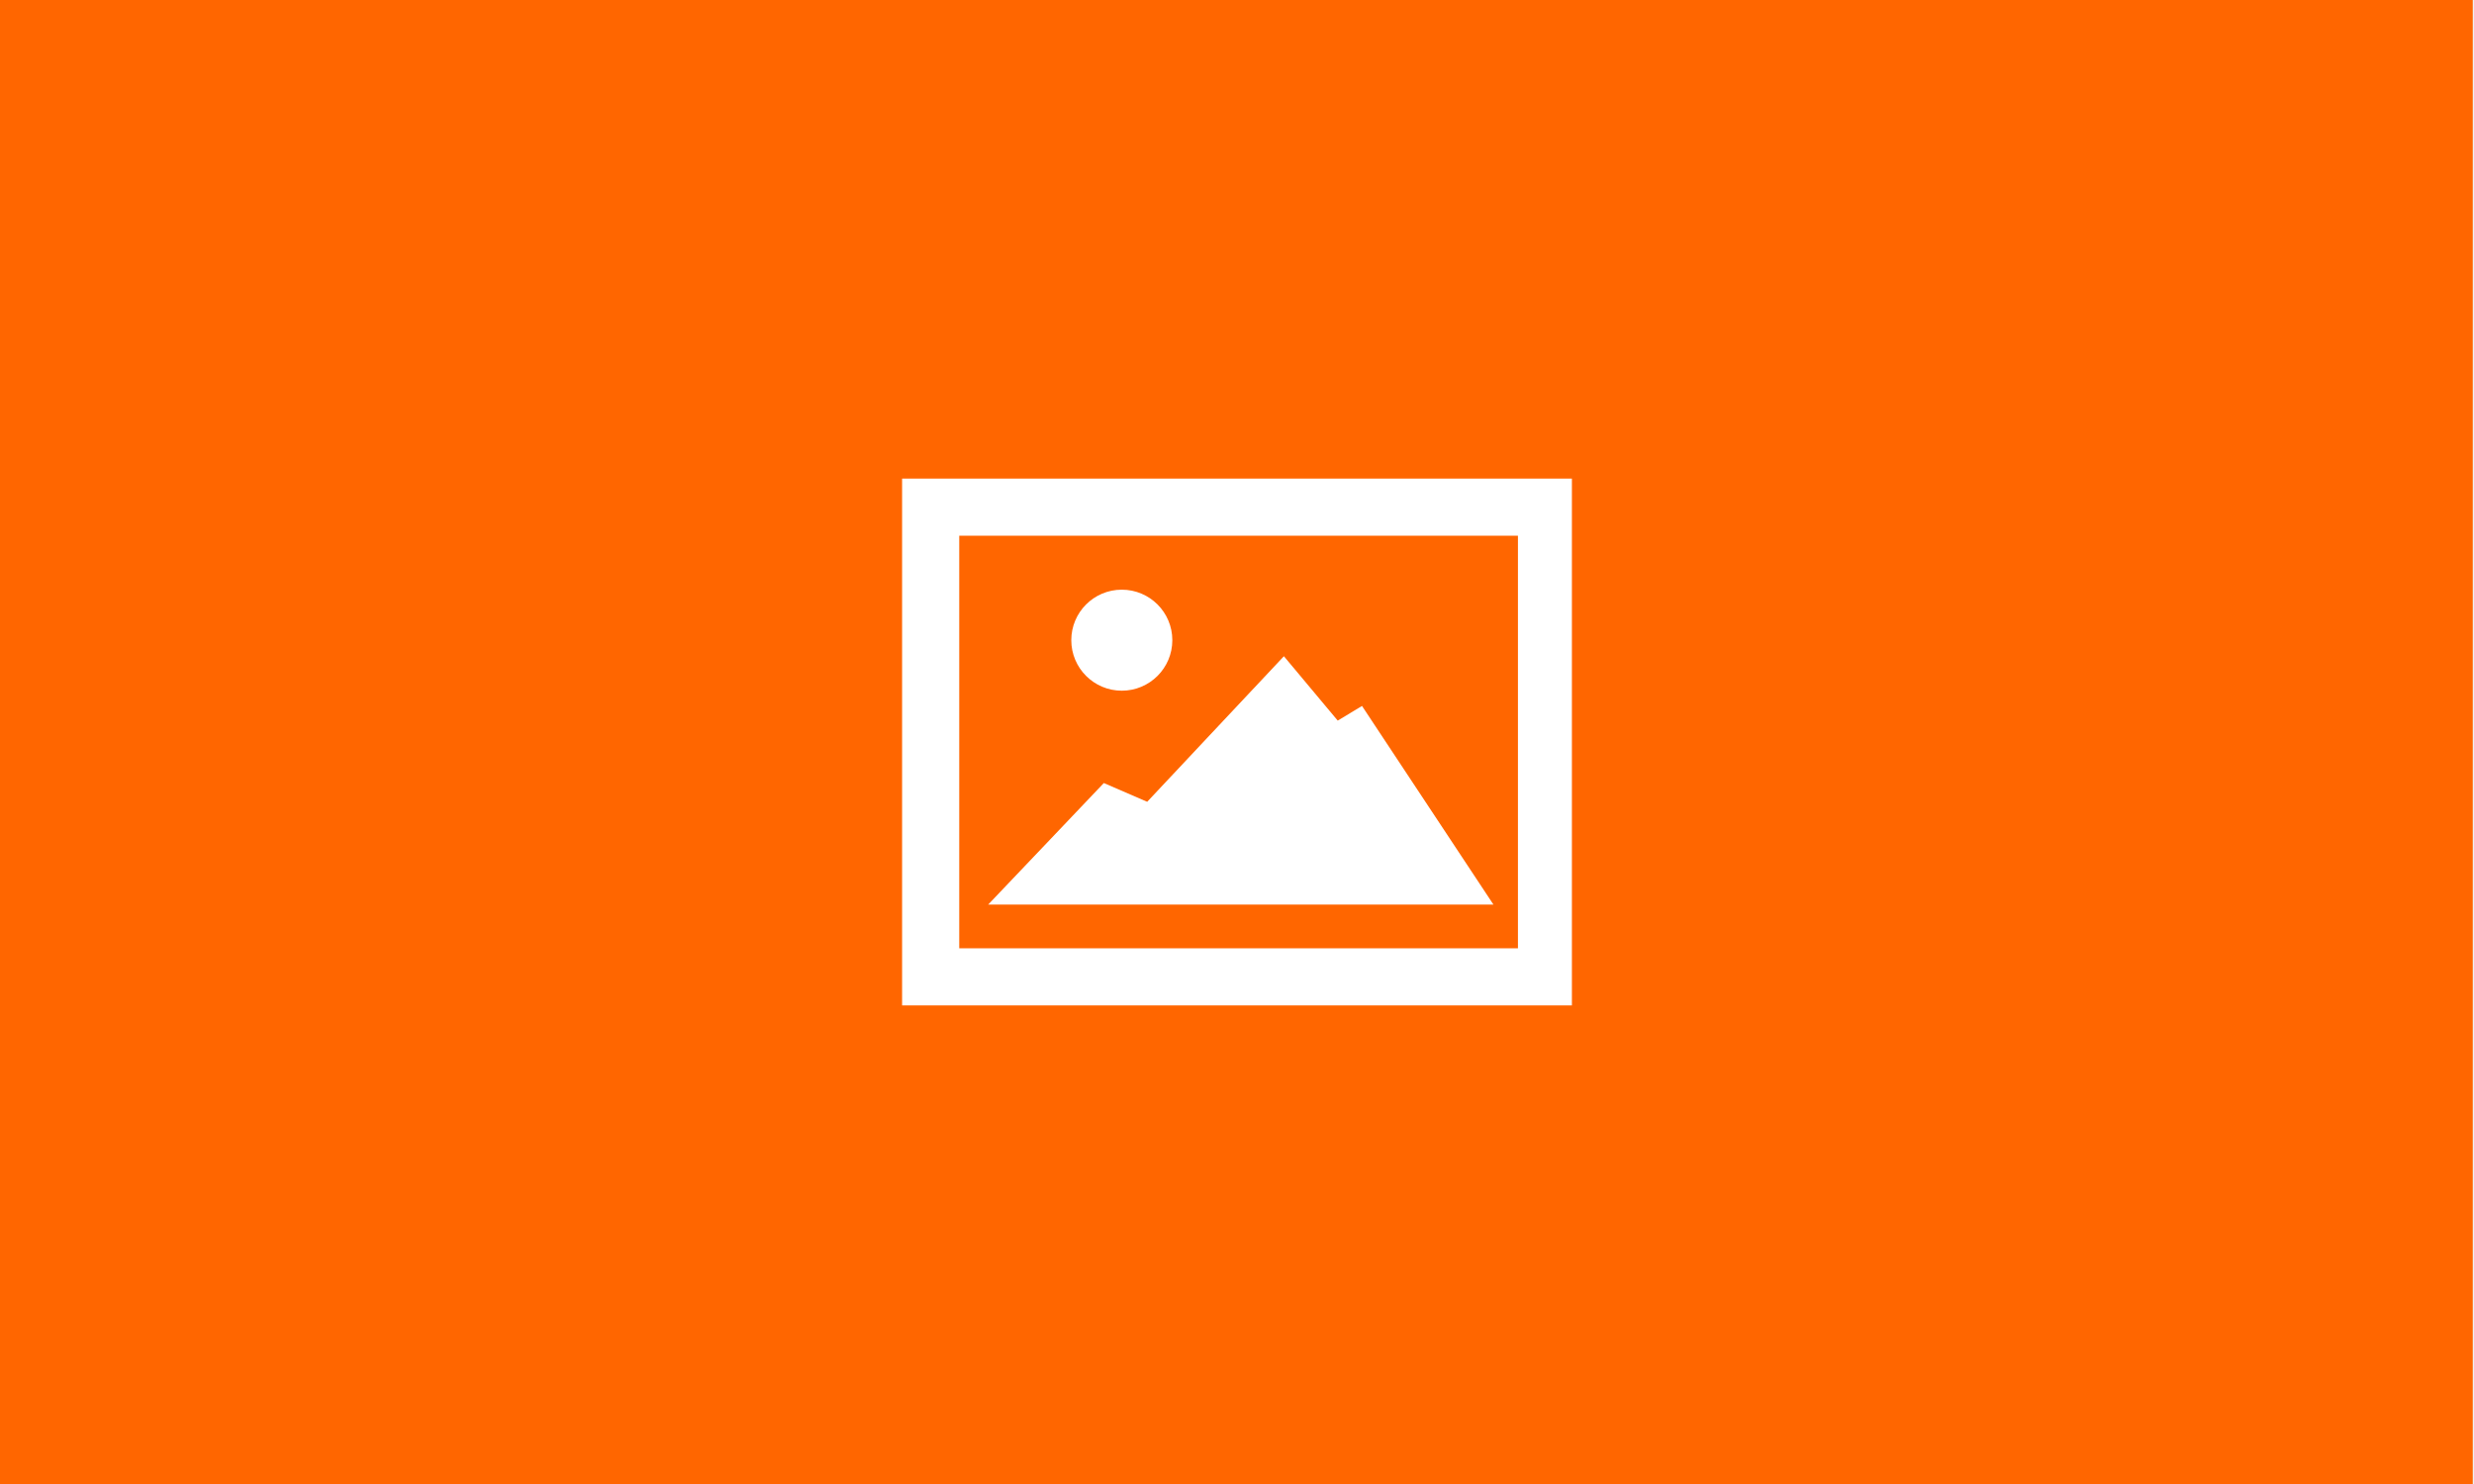
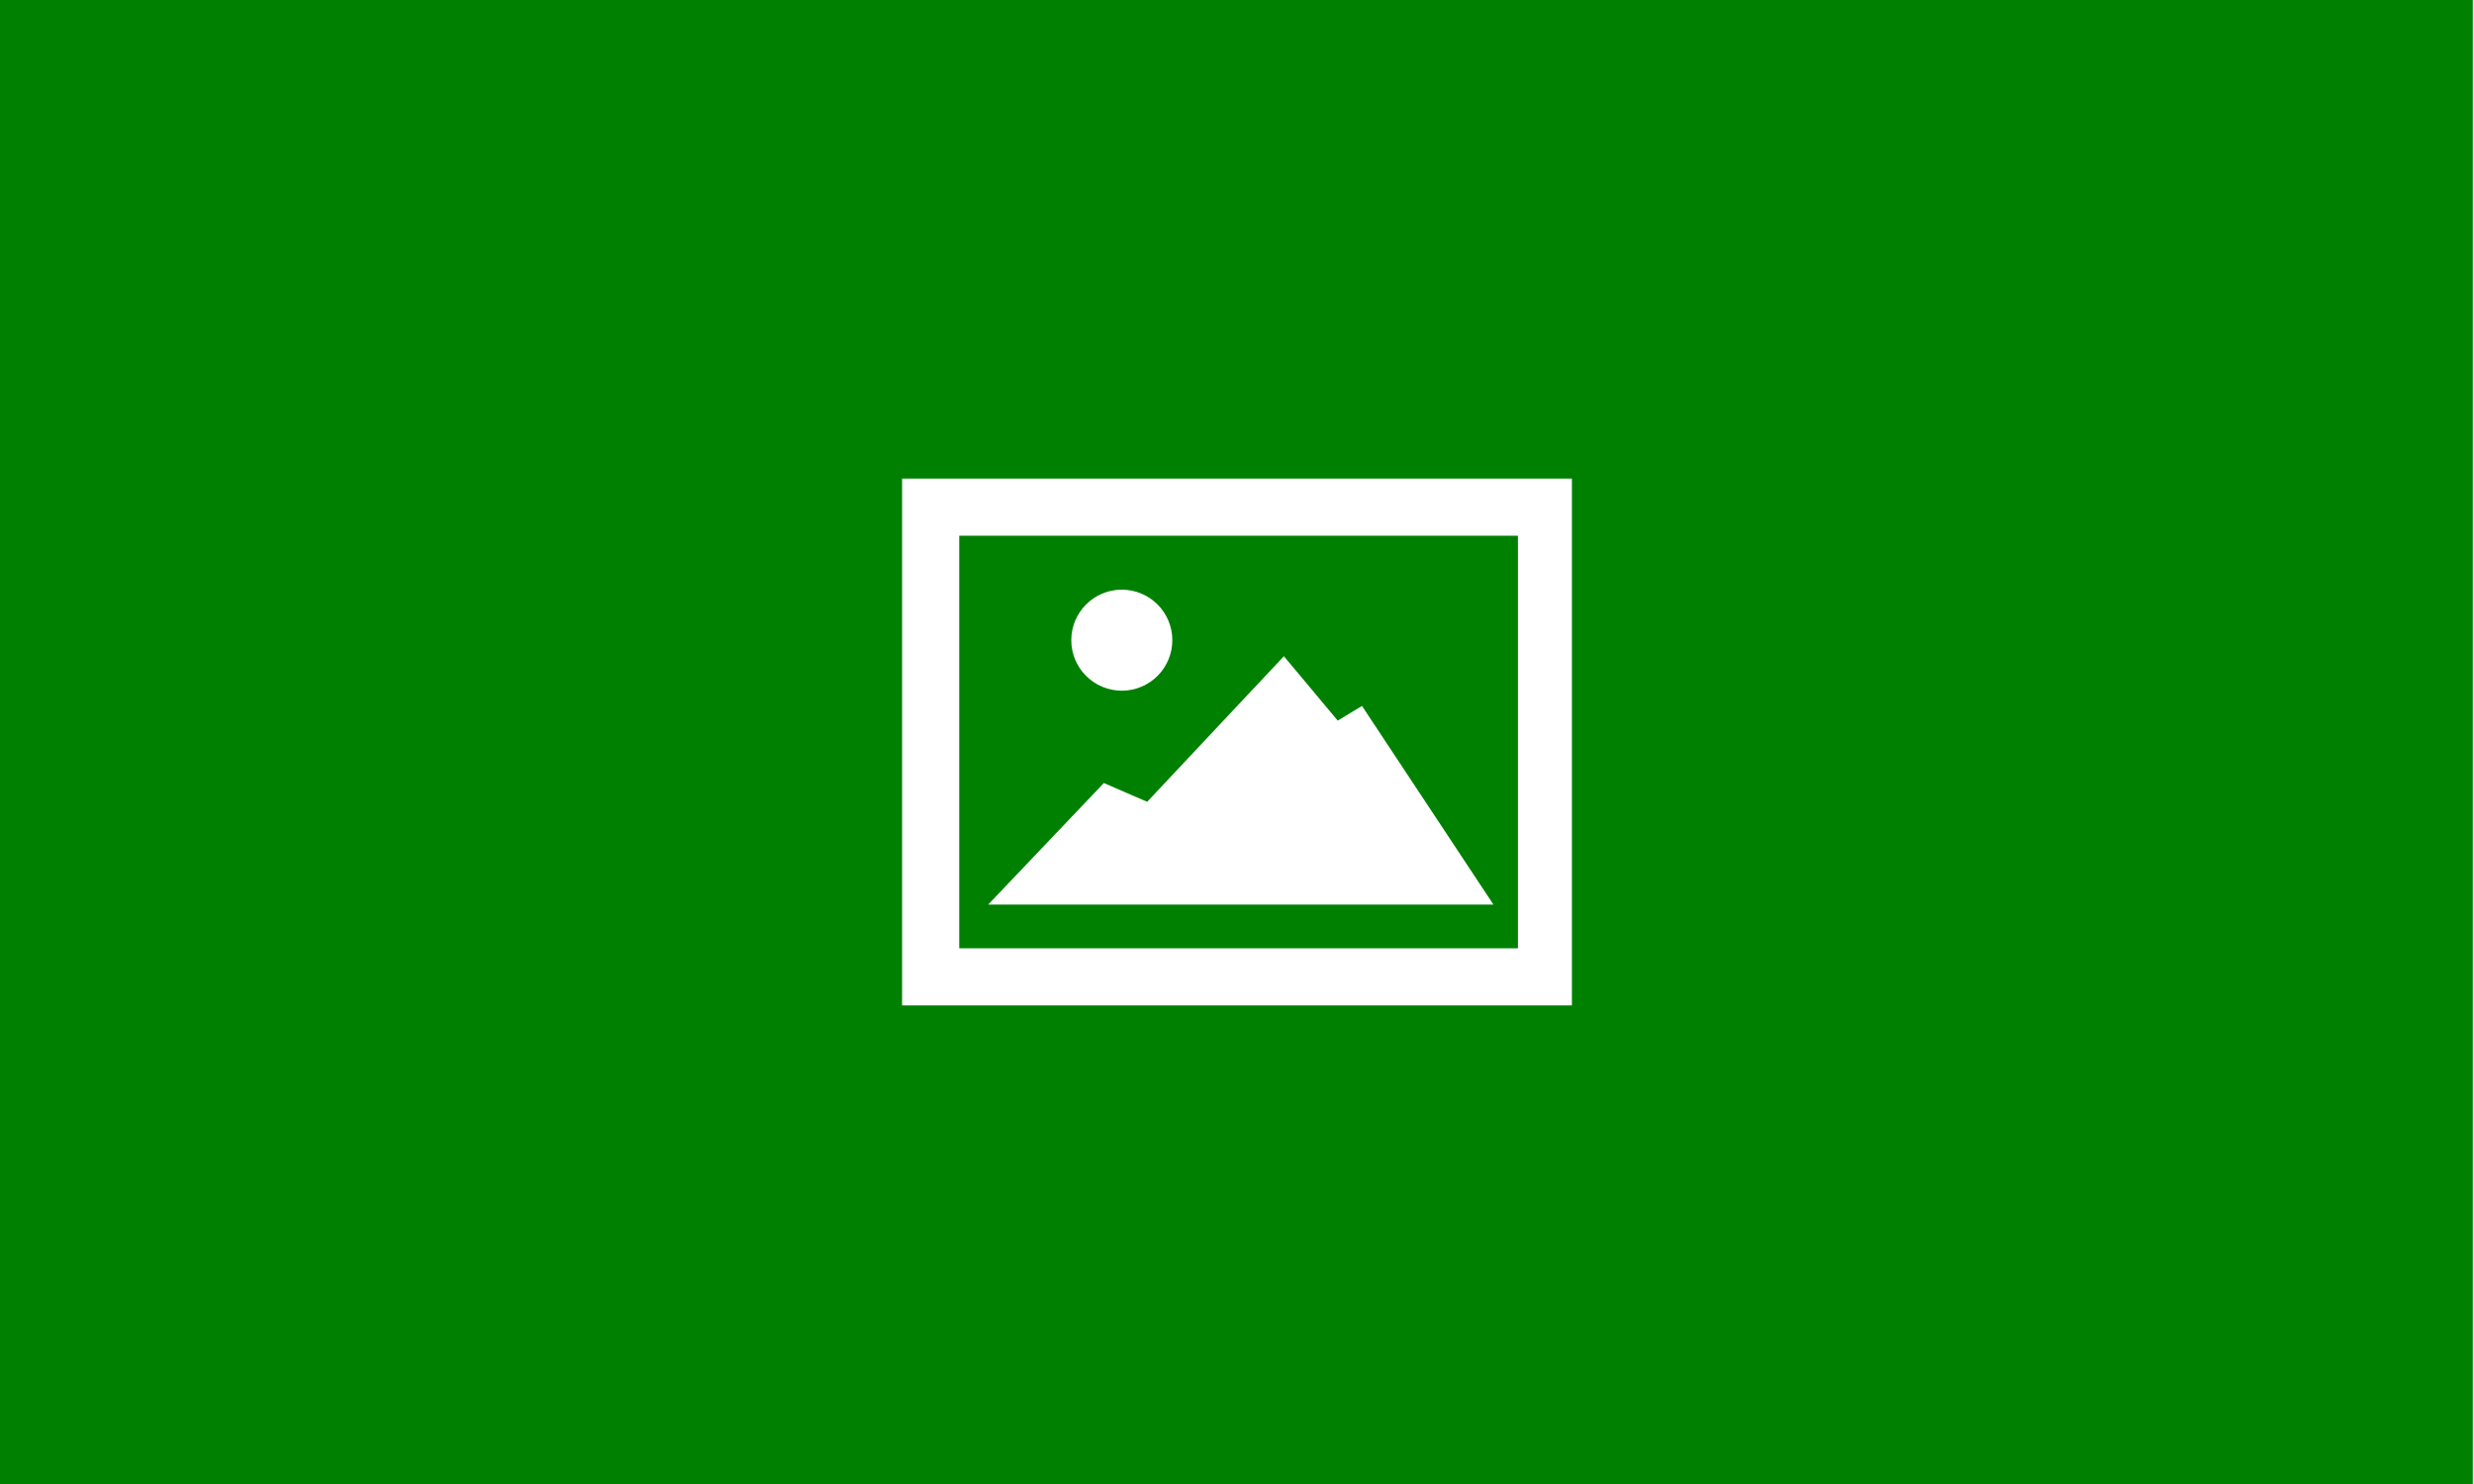
<svg xmlns="http://www.w3.org/2000/svg" version="1.1" id="uikit_placeholder" x="0px" y="0px" width="500" height="300" viewBox="0 0 500 300" enable-background="new 0 0 500 500" xml:space="preserve">
  <defs id="defs15" />
-   <rect x="-0.5" y="-199" width="500.25" height="500" id="rect2" style="fill:#ff6600" />
+   <rect x="-0.5" y="-199" width="500.25" height="500" id="rect2" style="fill:#008000" />
  <g id="g10" transform="translate(0,-100)" style="fill:#ffffff">
    <path d="m 182.315,196.75 v 106.5 h 135.37 V 196.75 Z M 306.78,291.703 H 193.864 V 208.299 H 306.78 Z" id="path4" style="fill:#ffffff" />
    <polygon points="275.262,242.711 301.827,282.865 199.715,282.865 223.088,258.295 231.847,262.088 259.477,232.661 270.358,245.676 " id="polygon6" style="fill:#ffffff" />
    <circle cx="226.719" cy="229.417" r="10.21" id="circle8" style="fill:#ffffff" />
  </g>
</svg>
